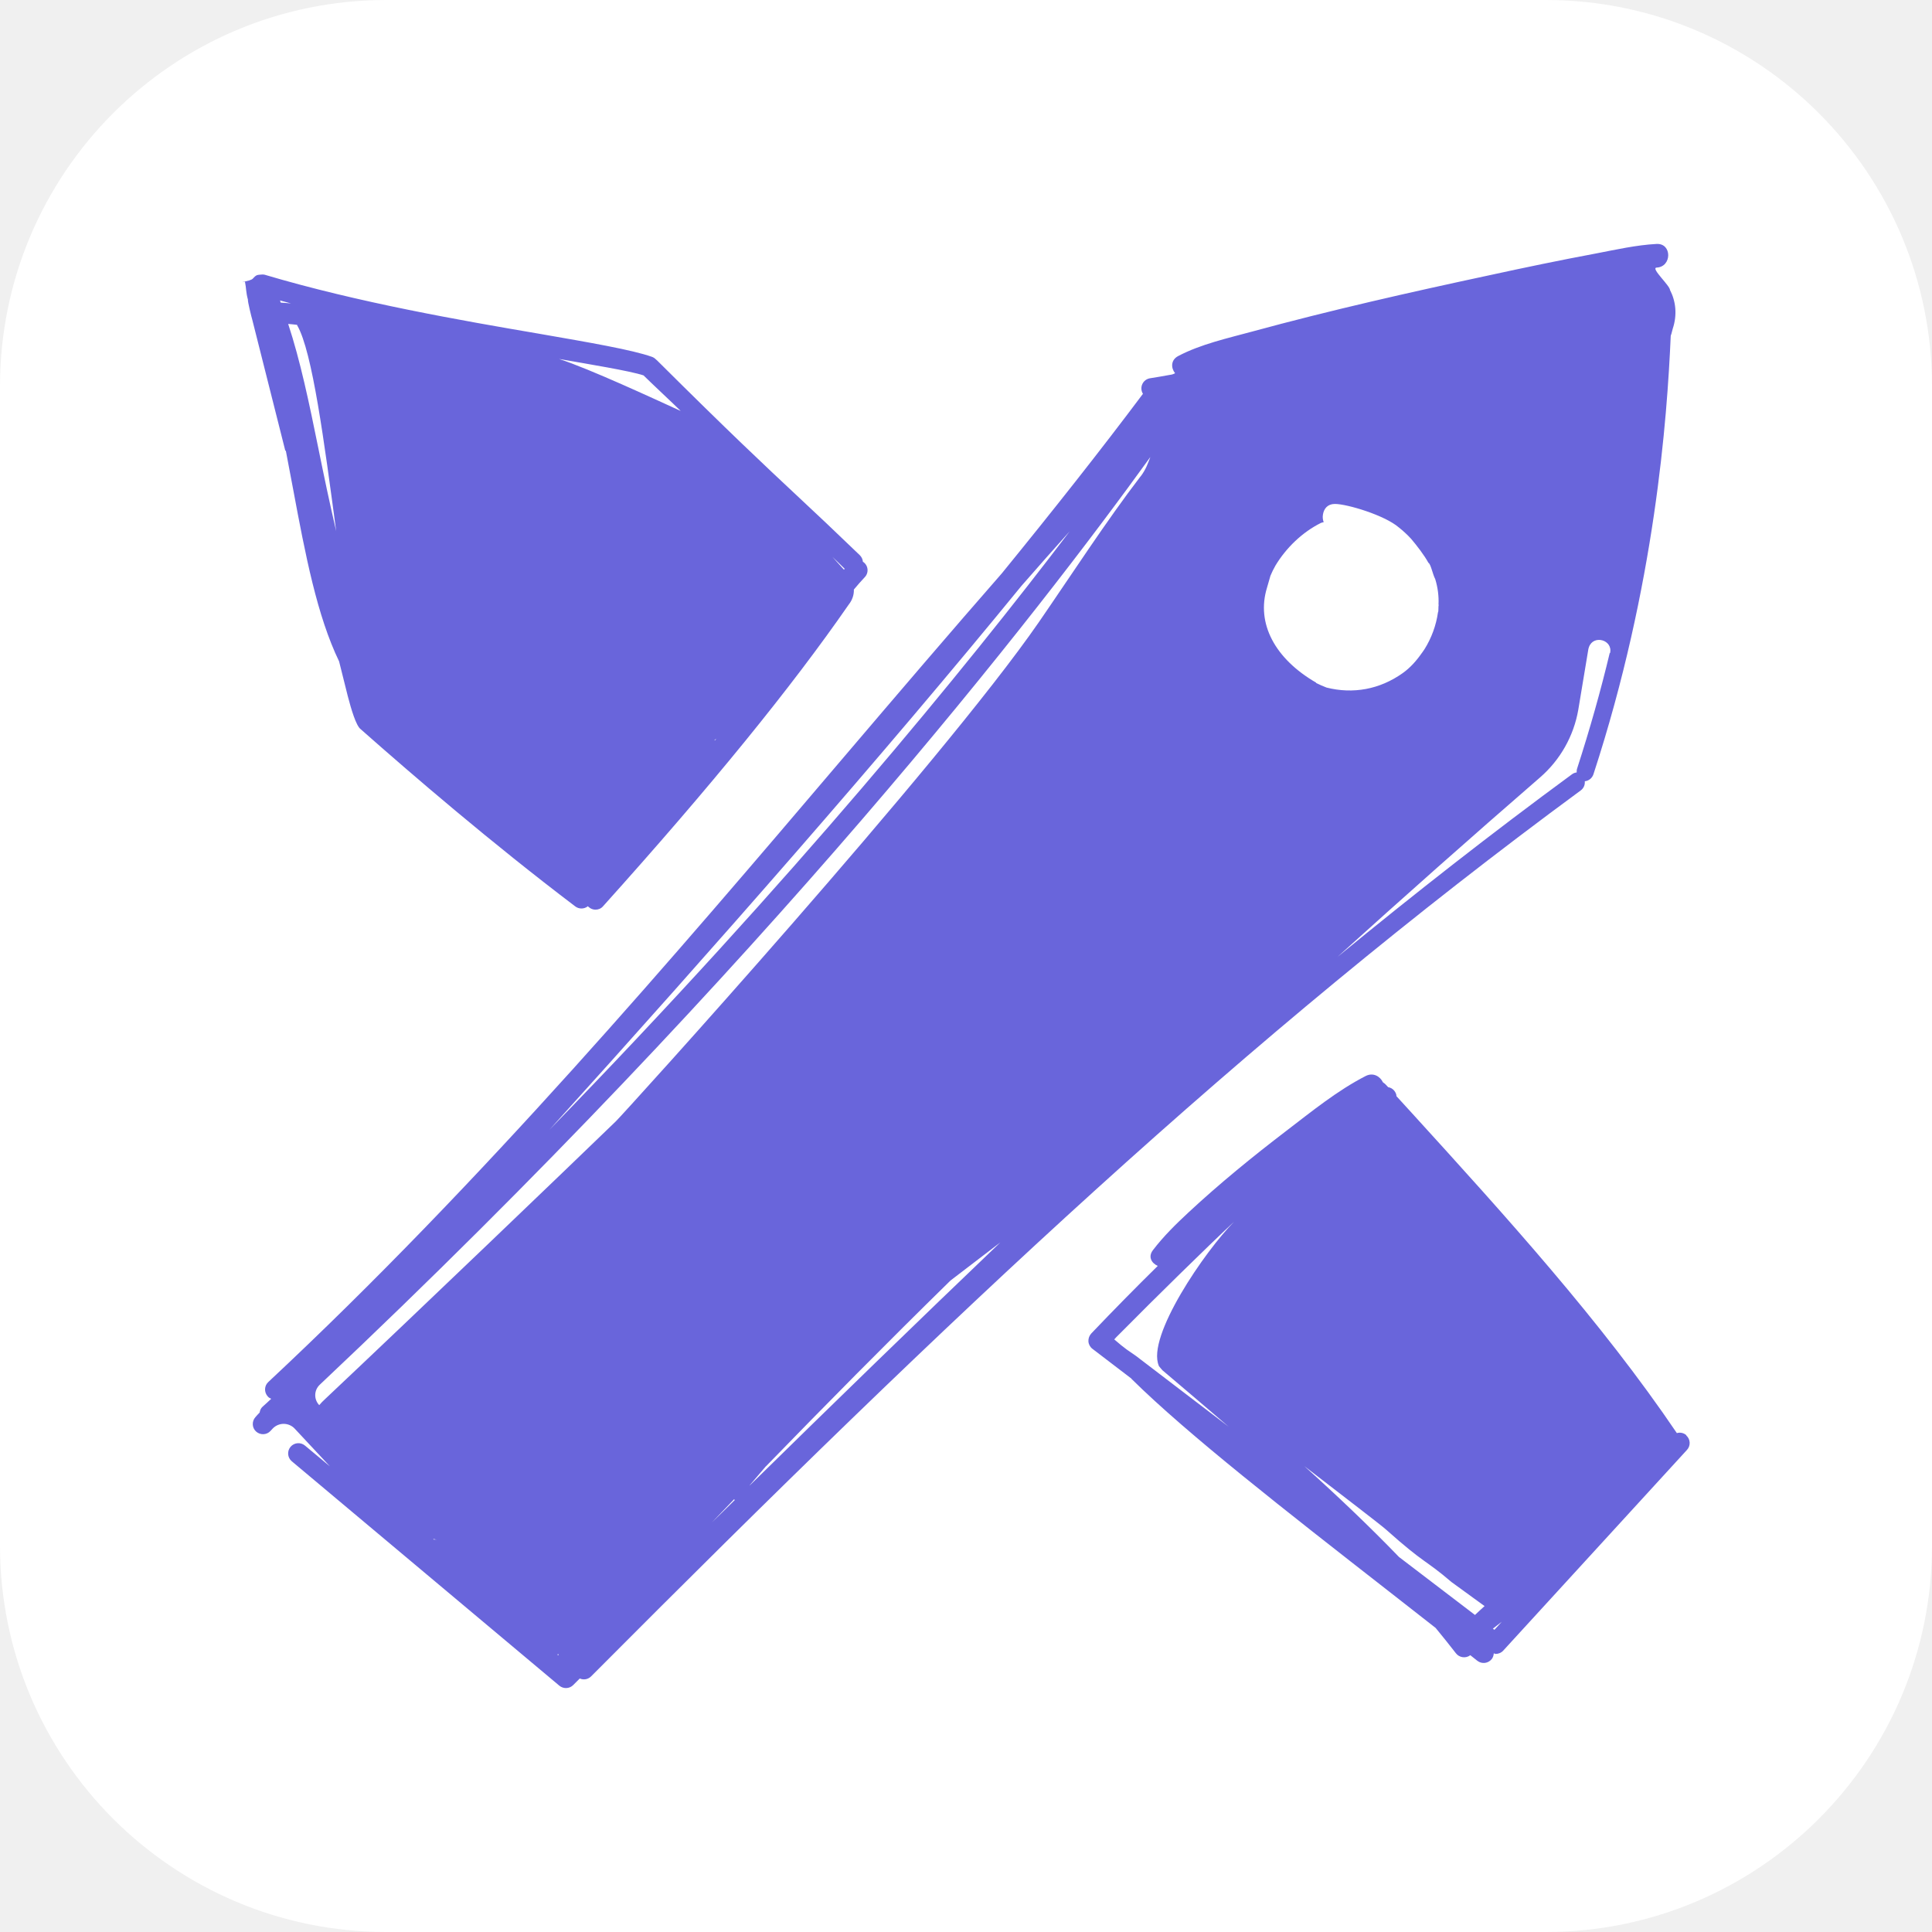
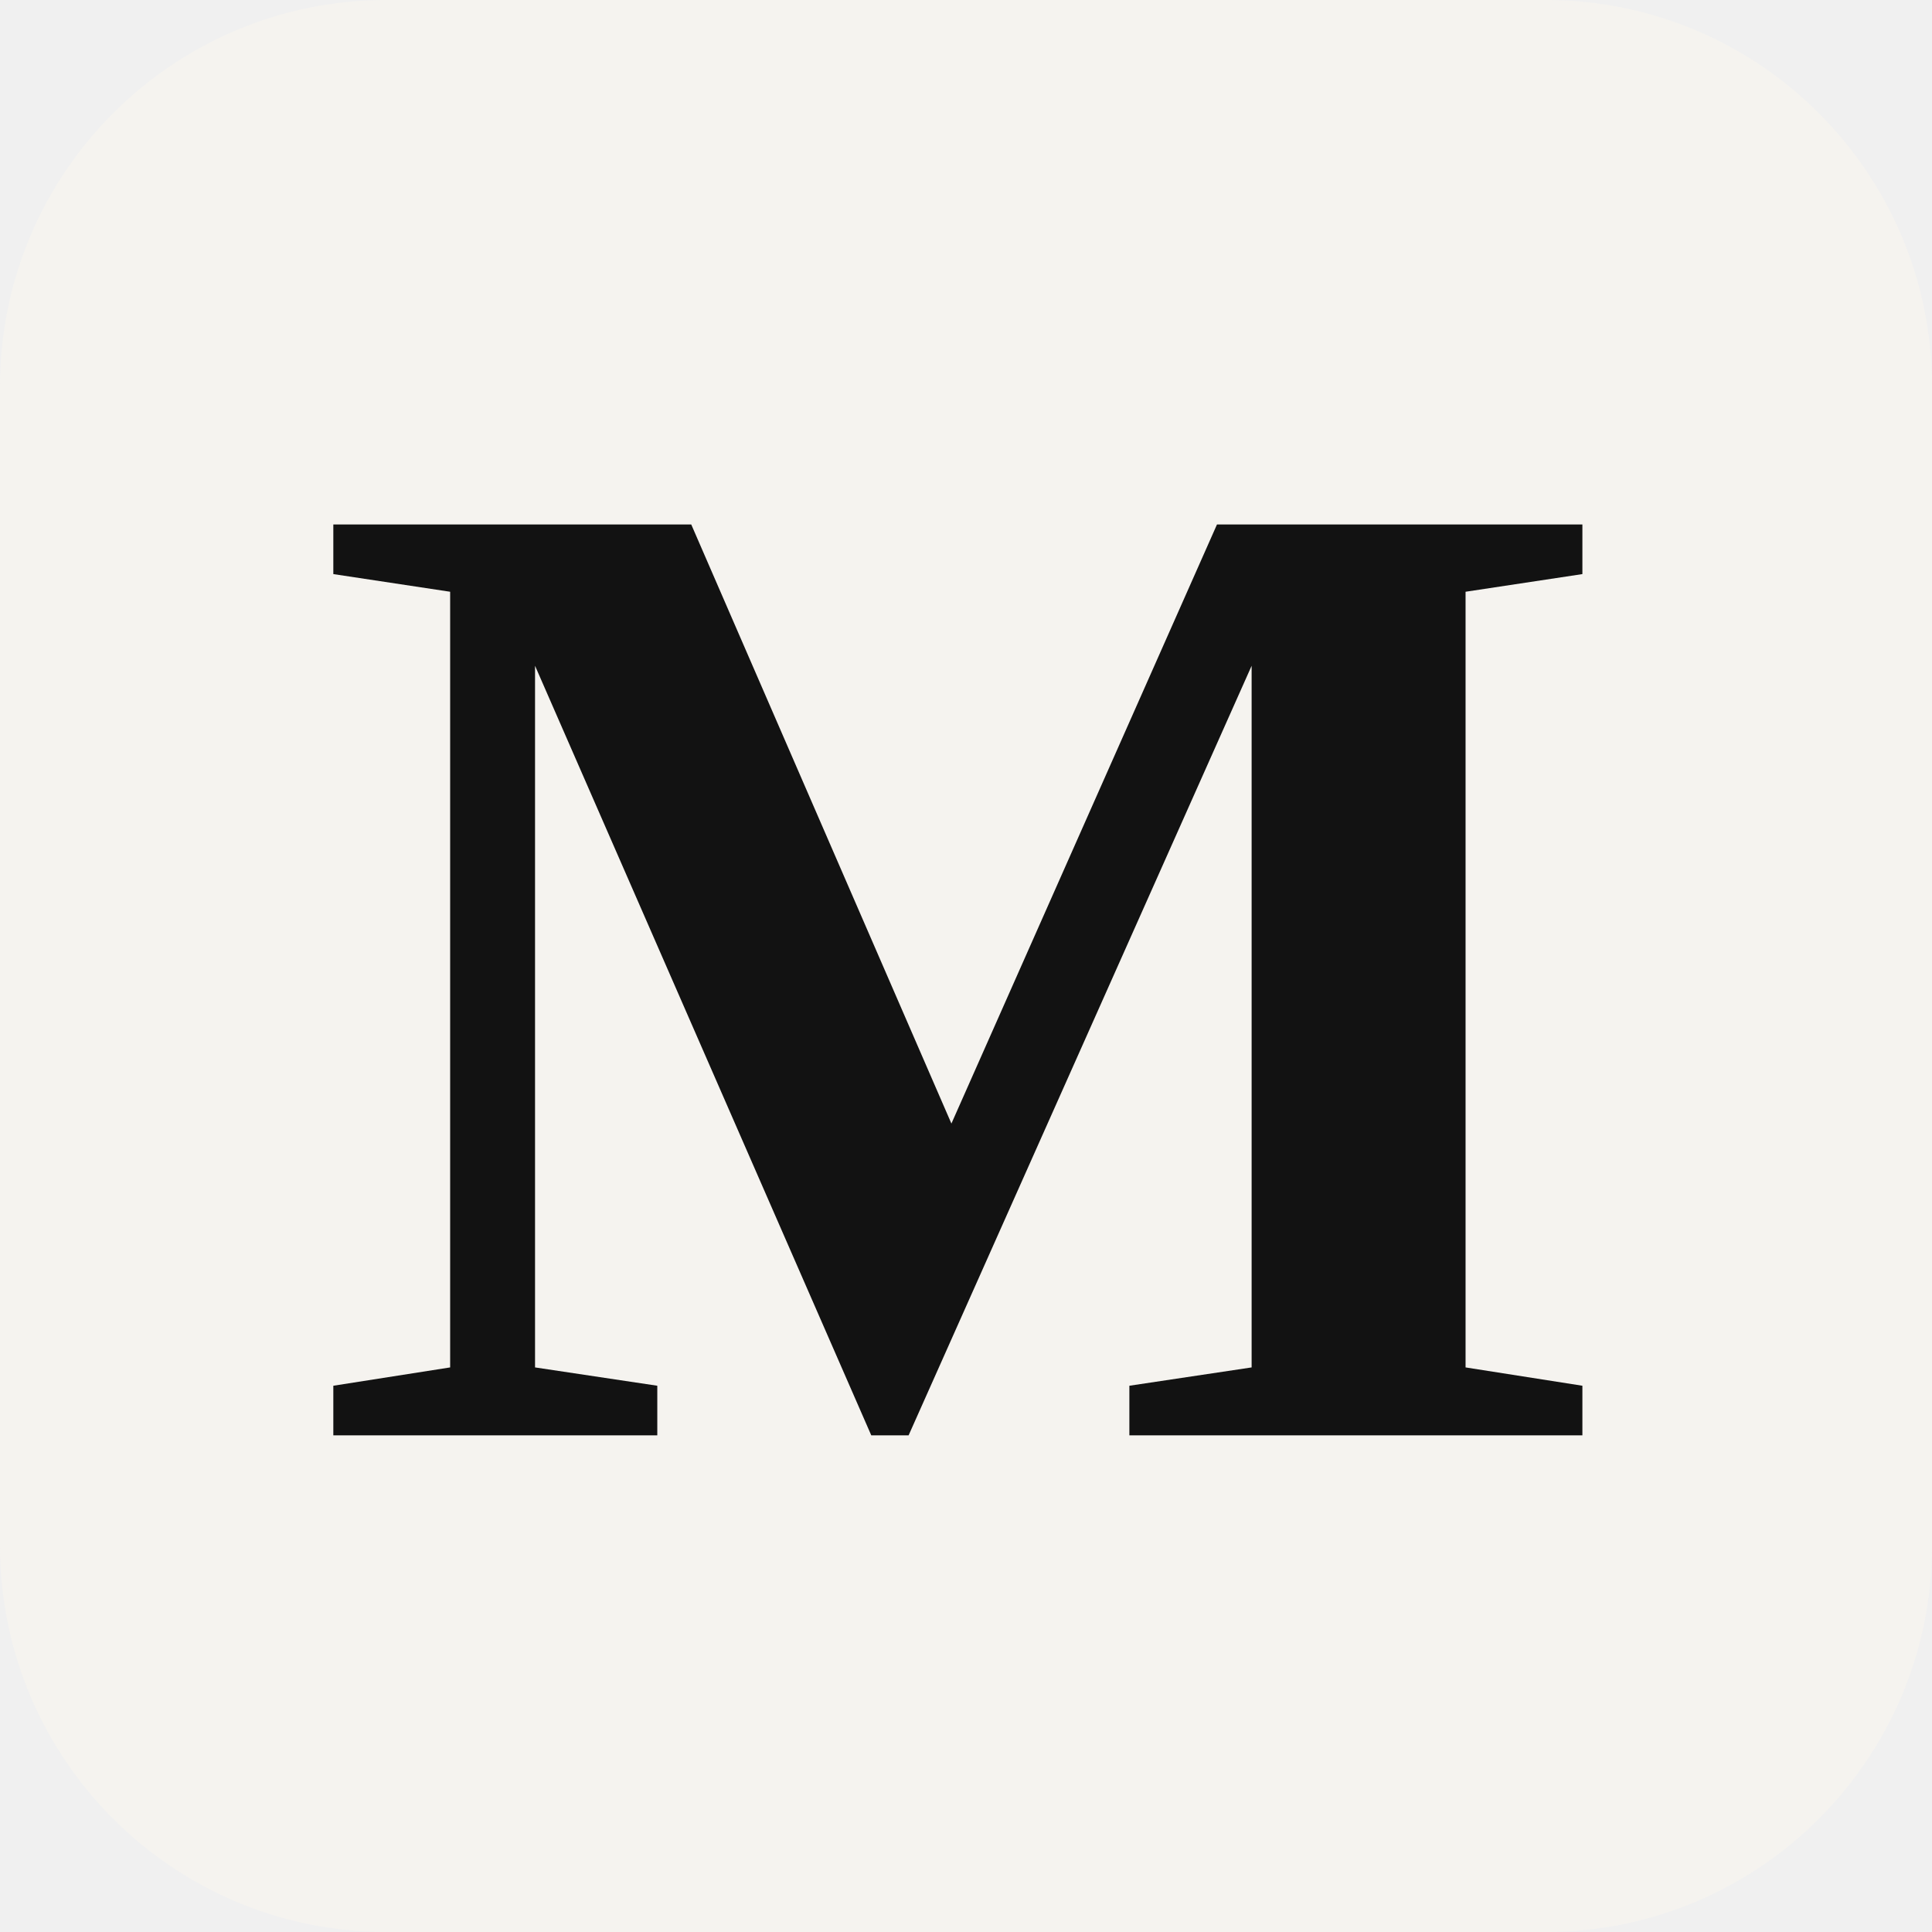
- <svg xmlns="http://www.w3.org/2000/svg" width="1000" height="1000">
-   <rect width="1000" height="1000" rx="200" ry="200" fill="#fff" />
-   <svg viewBox="0 0 107 101" xml:space="preserve" style="fill-rule:evenodd;clip-rule:evenodd;stroke-linejoin:round;stroke-miterlimit:2">
-     <path style="fill:none" d="M24 17h121v121H24z" transform="matrix(.8843 0 0 .83471 -21.223 -14.19)" />
-     <path d="M119.81 105.98a.549.549 0 0 0-.53-.12c-4.19-6.19-9.52-12.06-14.68-17.73l-.85-.93c0-.11-.05-.21-.12-.3a.548.548 0 0 0-.34-.2l-.17-.18-.12-.09c-.15-.32-.53-.56-.95-.35-1.58.81-3 1.97-4.4 3.04-1.87 1.43-3.7 2.92-5.42 4.52-.7.65-1.39 1.33-1.97 2.09-.28.37-.07.72.27.87-1.22 1.2-2.45 2.45-3.68 3.74-.11.12-.17.28-.16.44.01.16.09.31.22.41l2.16 1.65s.01.03.03.04c3.09 3.05 8.51 7.28 14.25 11.76.85.67 1.71 1.34 2.57 2.01.39.47.76.94 1.12 1.4.19.25.55.3.8.11.13.1.26.21.39.31a.57.57 0 0 0 .8-.1c.07-.09.1-.2.11-.31.04 0 .07.03.1.03.15 0 .31-.06.42-.18l10.18-11.12a.56.56 0 0 0-.04-.8l.01-.01Zm-29.23-3.85c.07.09.14.17.21.25 1.16.98 2.4 2.04 3.66 3.12l-5.12-3.91s-.32-.22-.52-.36c-.11-.08-.21-.16-.31-.24l-.38-.32s.07-.07.1-.11l.35-.35c1.72-1.74 4.67-4.64 6.19-6.06-1.61 1.62-4.87 6.37-4.17 7.98h-.01Zm17.53 13.81-4.22-3.22c-1.65-1.71-3.43-3.4-5.24-5.03 2.28 1.76 4.23 3.25 4.52 3.51 2.21 1.97 2.11 1.61 3.63 2.91l1.83 1.33c-.18.16-.36.33-.53.49l.01.01Zm1.06.81-.08-.06c.16-.13.33-.25.49-.38l-.4.44h-.01ZM42.24 51.45c.14.72.27 1.43.4 2.11.69 3.7 1.33 7.03 2.55 9.56l.48 1.92c.19.73.46 1.64.71 1.83 2.85 2.52 7.22 6.28 11.89 9.82.21.16.5.15.7-.01.01.02.03.03.04.04.11.1.24.15.38.15.16 0 .31-.06.42-.19 5.98-6.65 10.43-12.12 13.6-16.7.2-.25.3-.54.29-.84.2-.24.41-.48.6-.68a.558.558 0 0 0-.1-.86.578.578 0 0 0-.17-.36c-1.39-1.34-2.42-2.31-3.46-3.28-1.84-1.72-3.74-3.5-7.77-7.51-.02-.02-.05-.04-.07-.06a.555.555 0 0 0-.22-.14c-1.11-.39-3.39-.78-6.26-1.28-4.22-.72-10-1.72-15.2-3.27h-.04v-.01s-.02 0-.03.02h-.01l.04-.02s-.31.01-.37.04c-.08.04-.14.09-.19.15-.05.06-.09.12-.47.2-.38.08.08 0 .11 0h-.11v.03c.07.34.05.58.16.97-.02.1.21 1.02.24 1.11l1.83 7.26h.03Zm30.95 6.54s-.03.04-.04.05l-.64-.71c.22.21.44.42.68.66Zm-7.09 9.39s-.07.08-.1.12l-.02-.02c.04-.03.08-.07.13-.1h-.01Zm-7.07 8.47Zm3.02-28.57c.35.35 1.74 1.65 2.06 1.97-1.45-.66-5.06-2.34-6.74-2.88 1.65.29 3.93.66 4.68.91Zm-19.18-2.77c.84 1.44 1.5 6.49 2.16 11.4-.37-1.58-.69-3.12-.99-4.6-.52-2.56-1-4.85-1.67-6.88.14.01.31.03.49.05 0 .01 0 .02.02.03h-.01Zm-.29-1.21c-.23-.02-.44-.04-.62-.05-.02-.04-.03-.08-.04-.12l.66.18v-.01Zm-2.22.45v-.02.02ZM118.9 42.57c.04-.23-1.1-1.24-.74-1.26.85-.04.86-1.35 0-1.31-1.13.06-2.27.32-3.37.53-1.98.37-3.95.78-5.92 1.21-4.39.94-8.77 1.93-13.1 3.11-1.36.37-2.86.7-4.11 1.36-.42.22-.4.67-.17.95-.09.05-.18.08-.28.09-.37.07-.74.13-1.11.19a.566.566 0 0 0-.39.86c-2.32 3.1-4.96 6.44-7.82 9.95-2.81 3.21-5.73 6.63-8.72 10.14-9.41 11.06-20.08 23.6-31.9 34.64-.23.21-.24.57-.03.8.05.06.12.1.19.13-.16.15-.32.3-.48.44-.1.09-.14.2-.16.32-.08.08-.16.17-.23.25-.21.23-.2.59.03.8.23.21.59.2.8-.03.04-.04.08-.09.12-.13a.84.84 0 0 1 1.22 0c.69.74 1.34 1.44 1.95 2.09l-1.38-1.15a.57.57 0 0 0-.8.07c-.2.24-.17.6.07.8l14.82 12.43c.11.09.24.13.37.13.15 0 .29-.06.4-.17l.36-.36a.56.56 0 0 0 .63-.12c20.09-20.18 36.27-35.43 54.8-49.06.17-.12.25-.32.23-.51a.57.57 0 0 0 .48-.39c3.42-10.46 4.08-19.72 4.28-24.27 0-.03.01-.05.02-.07.02-.05.03-.1.04-.14.03-.11.05-.19.05-.19.26-.78.17-1.53-.15-2.15v.02ZM82.98 58.94c.9-1.03 1.79-2.04 2.67-3.02-5.76 7.58-15.3 19.26-28.81 33.14 9.2-10.18 18.47-20.73 26.14-30.12Zm-32.55 52.81-.03-.03c.11.02.19.04.2.04a.47.47 0 0 0-.17 0v-.01Zm6.9 6.42-.05-.04.03-.03c.02 0 .03.02.04.02 0 .02-.02.03-.03.05h.01Zm8.36-7.21 1.38-1.44c.01.01.02.03.03.05-.47.46-.94.93-1.42 1.39h.01Zm2.24-2.21c.26-.3.56-.65.87-1.02.01-.01.02-.03.04-.04 3.29-3.39 6.68-6.82 10.18-10.25.02-.02.05-.04.07-.06.86-.66 1.82-1.39 2.72-2.08-4.52 4.32-9.11 8.78-13.88 13.46v-.01Zm21.65-55.88c-1.86 2.42-3.9 5.56-5.63 8.07-5.46 7.91-23.04 27.28-23.43 27.65-2.71 2.62-10.88 10.46-16.09 15.37-.14.13-.25.24-.34.35a.794.794 0 0 1 .03-1.13c24.82-23.4 39.88-42.89 46-51.38-.13.33-.24.69-.55 1.09l.01-.02Zm16.51 7.1-.01.02c0-.02-.02-.07.01-.02Zm-.91-5.13Zm-5.89 9.45c-2.26-1.31-3.32-3.27-2.71-5.25l.19-.66c.08-.19.17-.38.28-.57.59-.98 1.49-1.85 2.52-2.36.05-.02.1-.03.15-.04a.795.795 0 0 1-.04-.43c.05-.31.25-.58.66-.58.67 0 2.75.62 3.54 1.3.24.19.47.4.68.63.3.35.74.92.96 1.33.13.06.23.62.38.91.14.46.2.93.18 1.4 0 .02 0 .02.01.03-.03.07 0 .37-.04.4-.1.72-.36 1.43-.75 2.05-.04.05-.07.11-.11.16 0 .01-.02.02-.03.04-.3.43-.65.83-1.08 1.13-1.26.89-2.73 1.16-4.2.79a6.33 6.33 0 0 1-.57-.25l-.02-.03Zm16.27-1.63c-.49 2.05-1.09 4.19-1.8 6.38-.03.08-.03.16-.03.23-.1.01-.19.05-.27.11-4.44 3.26-8.73 6.62-12.98 10.11 3.67-3.32 7.39-6.62 11.23-9.95a6.409 6.409 0 0 0 2.11-3.74l.56-3.37.03-.1c.25-.71 1.34-.4 1.17.33h-.02Z" style="fill:#6965db;fill-rule:nonzero" transform="matrix(1 0 0 1 -26.41 -29.49)" />
-   </svg>
+ <svg xmlns="http://www.w3.org/2000/svg" width="1000" height="1000" viewBox="0 0 1000 1000">
+   <rect width="1000" height="1000" rx="200" ry="200" fill="#f5f3ef" />
+   <text x="500" y="500" fill="#121212" font-family="'Cormorant Garamond', 'Times New Roman', Georgia, serif" font-size="720" font-weight="600" text-anchor="middle" dominant-baseline="central">M</text>
</svg>
